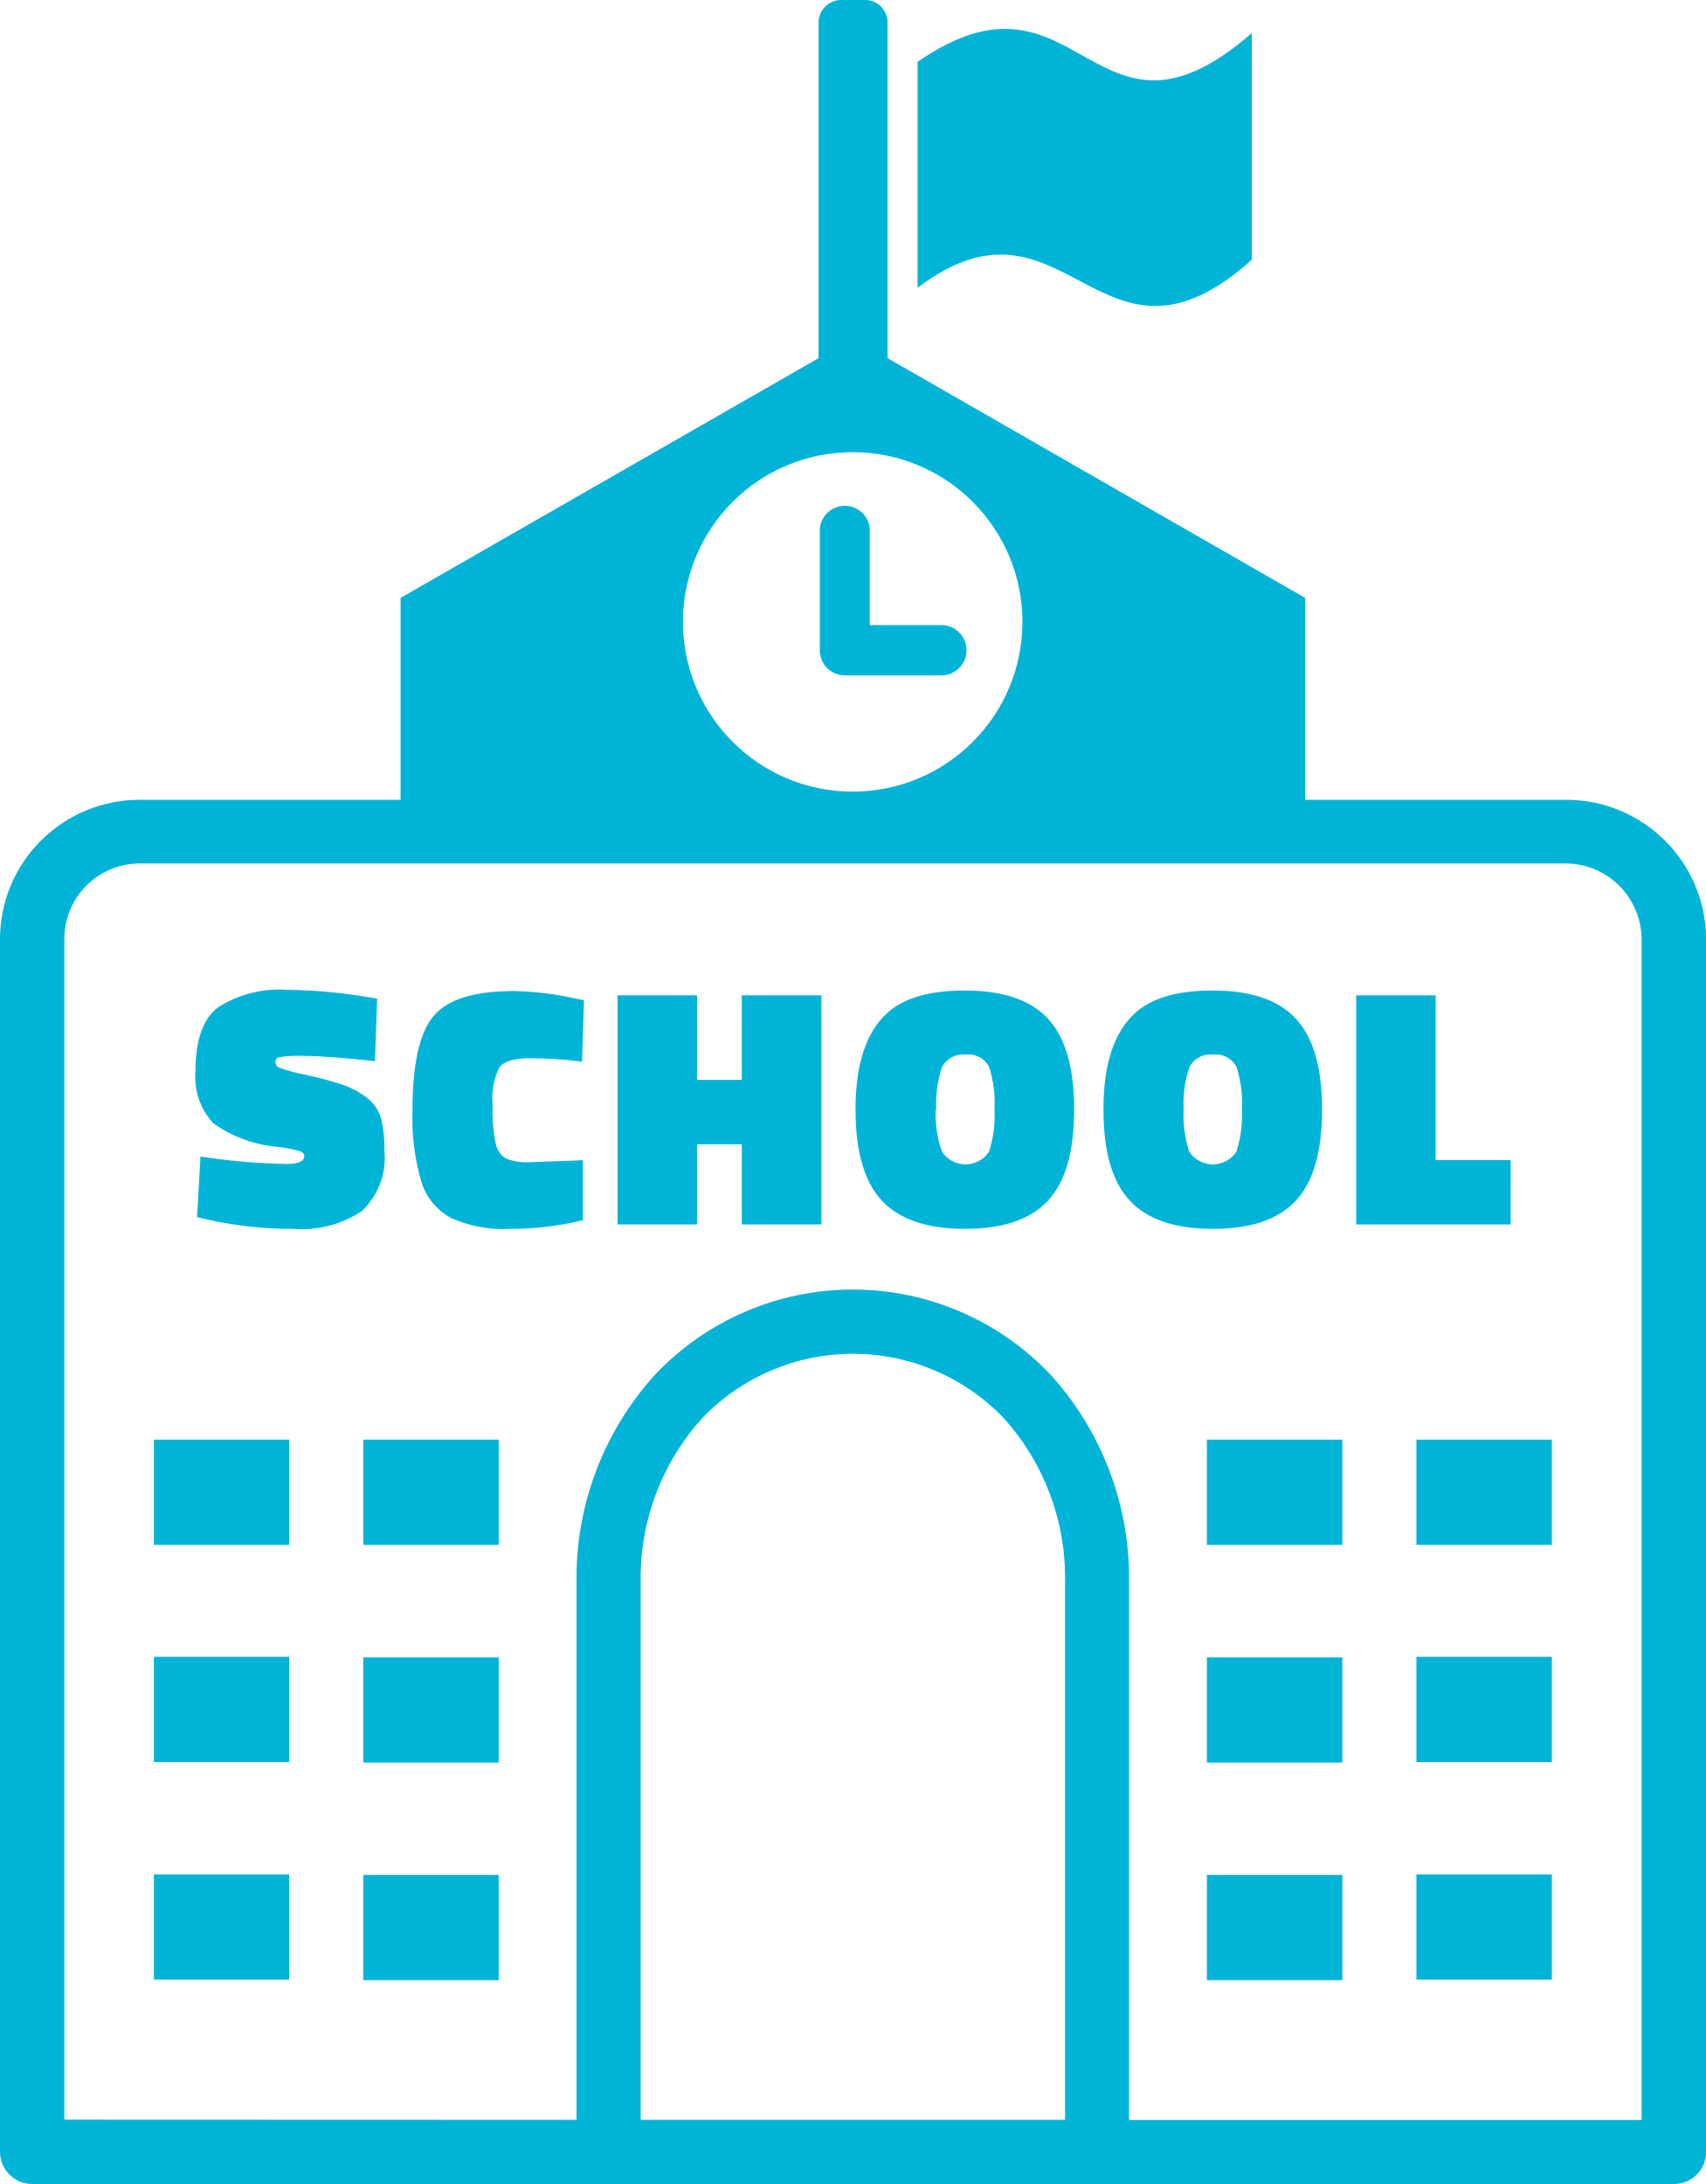
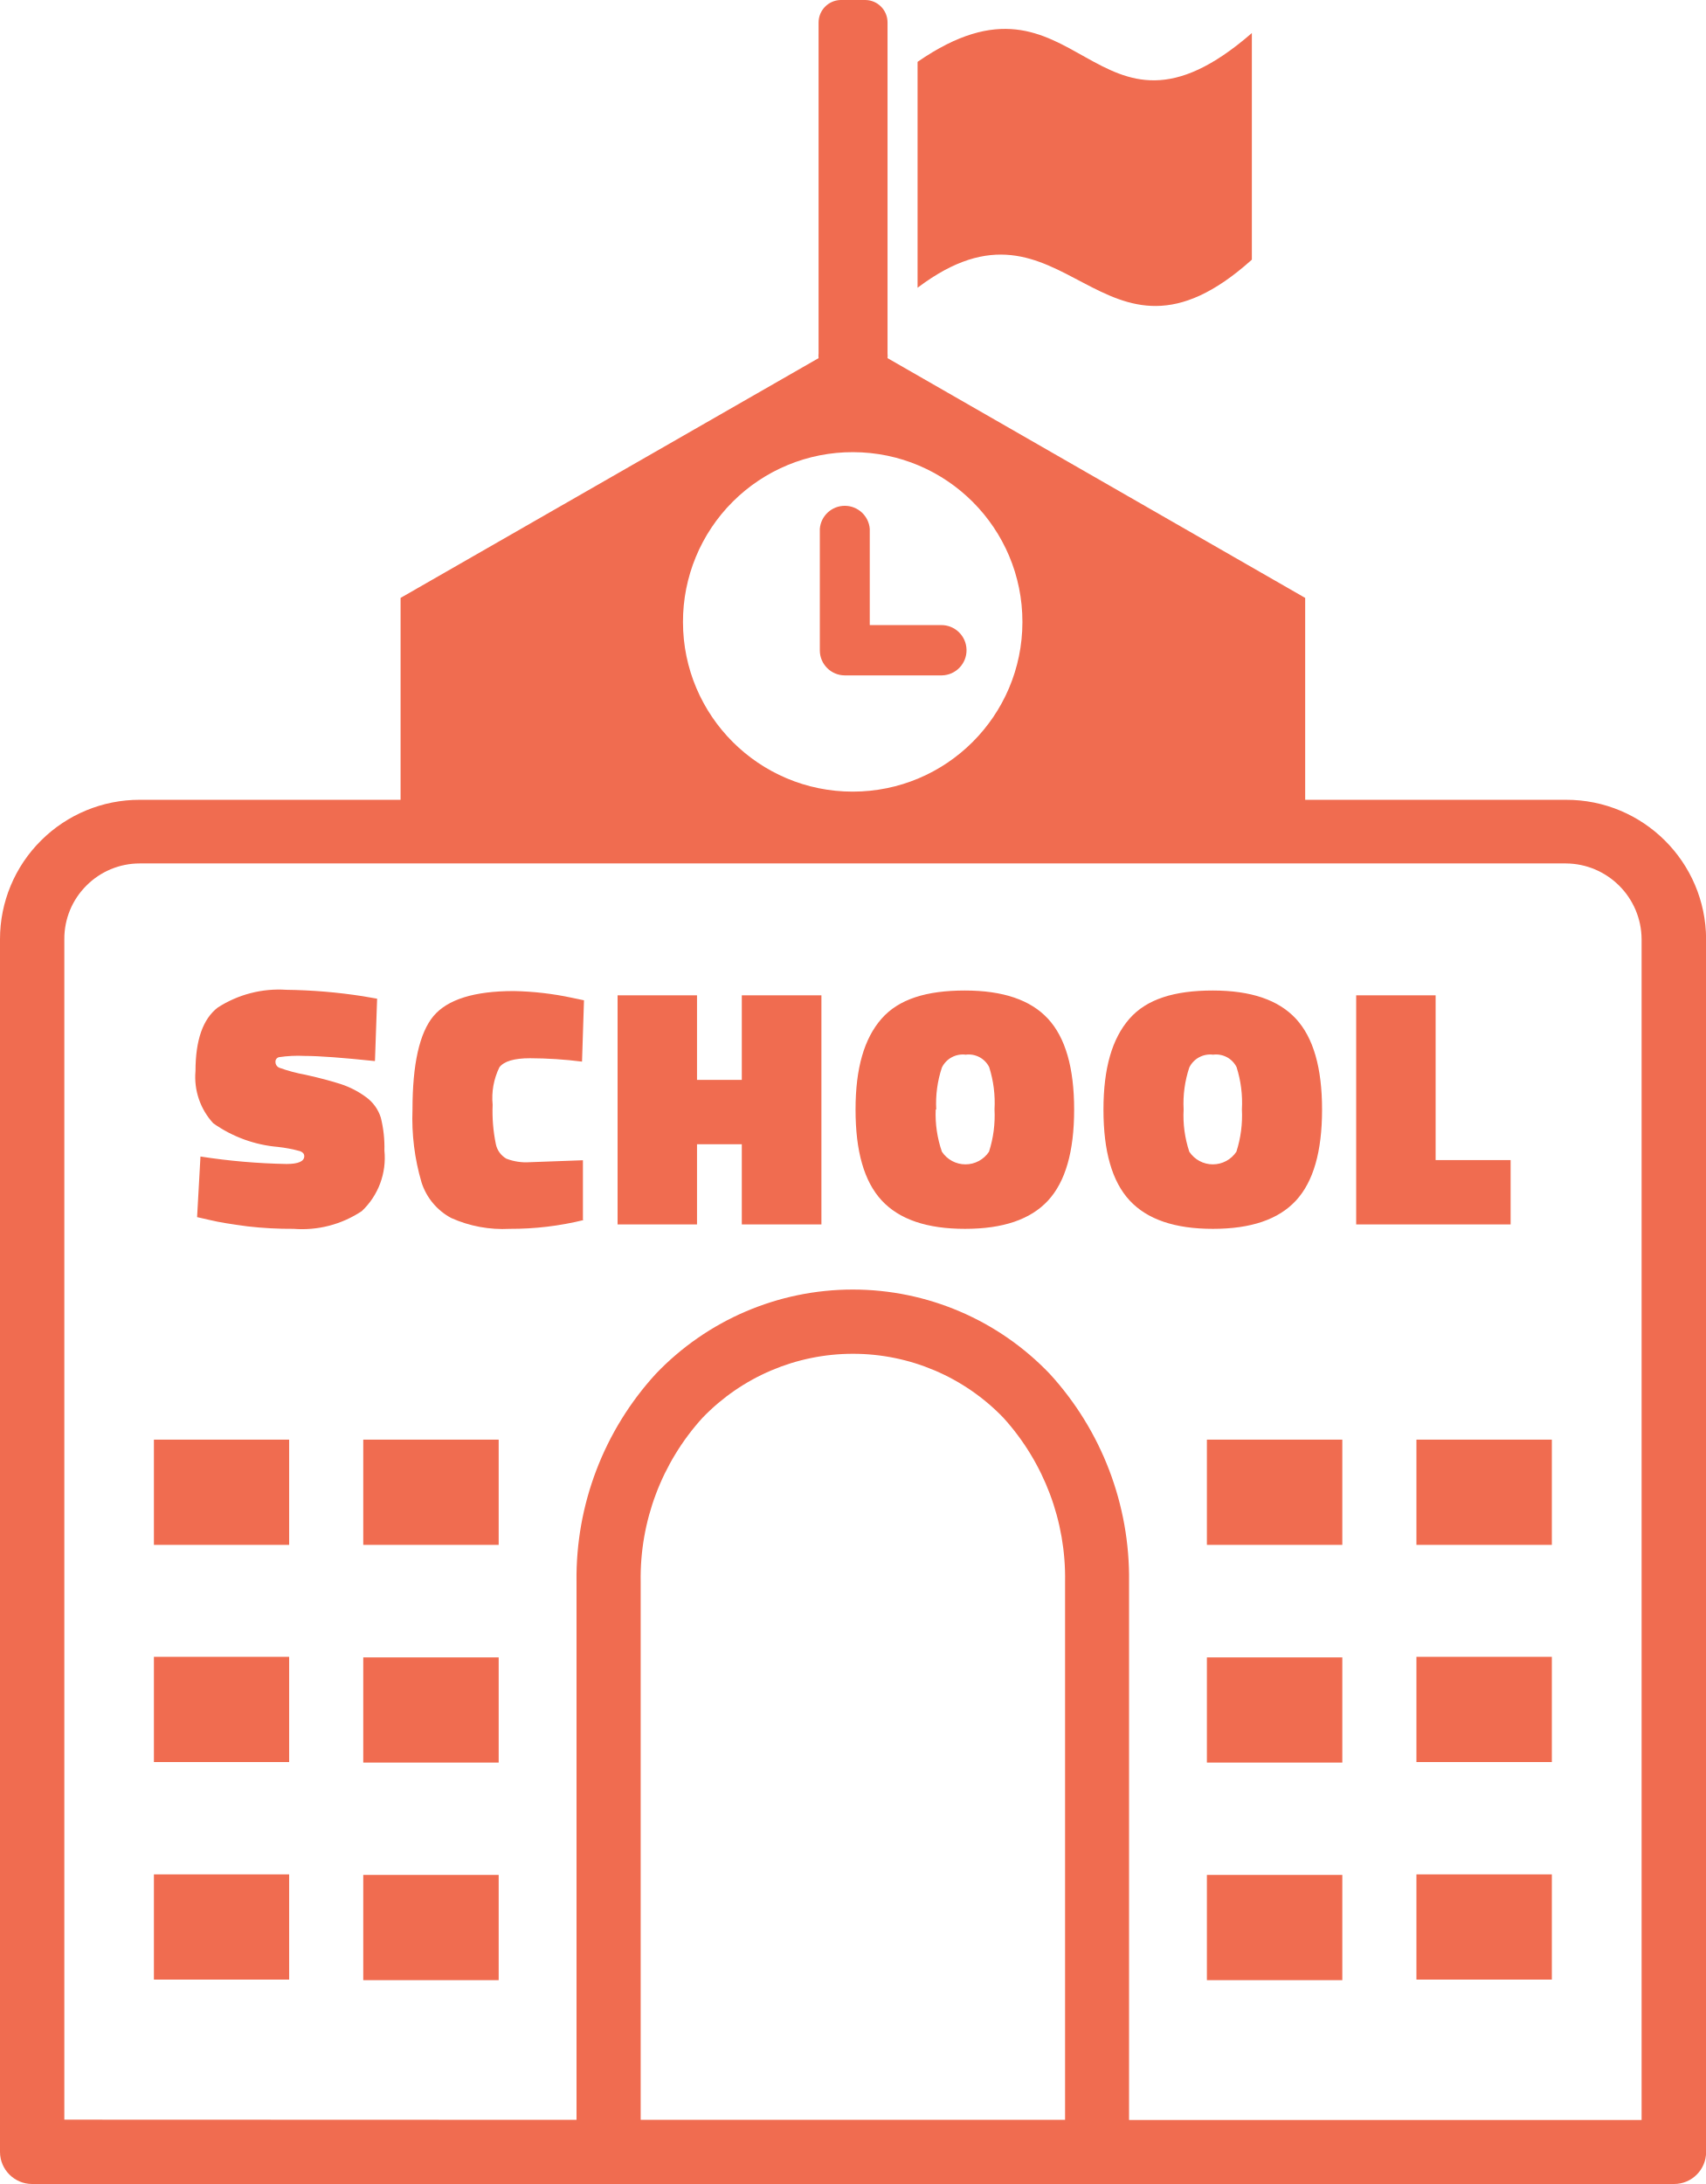
<svg xmlns="http://www.w3.org/2000/svg" id="Layer_1" data-name="Layer 1" viewBox="0 0 95.97 122.88">
  <defs>
    <style>.cls-1{fill-rule:evenodd;}</style>
  </defs>
-   <path class="cls-1" fill="#00b4d8" d="M51.63,3.48c9.14-6.32,9.83,6.19,18.81-1.62V14.61C61.87,22.31,60,9.86,51.63,16.19V3.48ZM47.29,0h1.39a1.26,1.26,0,0,1,1.26,1.26V19.88a1.24,1.24,0,0,1,0,.27L73.44,33.64V45H88.11A7.87,7.87,0,0,1,96,52.84v68.24a1.8,1.8,0,0,1-1.8,1.8H1.8a1.81,1.81,0,0,1-1.8-1.8V52.84a7.82,7.82,0,0,1,2.31-5.55h0A7.85,7.85,0,0,1,7.86,45H22.54V33.64L46.06,20.15a1.12,1.12,0,0,1,0-.27V1.26A1.27,1.27,0,0,1,47.29,0ZM46.13,29.75a1.41,1.41,0,0,1,2.81,0v5.42h4A1.41,1.41,0,0,1,53,38H47.53a1.41,1.41,0,0,1-1.4-1.41V29.75ZM48,25.44A9.55,9.55,0,1,1,38.43,35,9.54,9.54,0,0,1,48,25.44ZM36.05,119.18v.09H59.93V89a13.4,13.4,0,0,0-3.47-9.23,11.75,11.75,0,0,0-16.93,0A13.4,13.4,0,0,0,36.05,89v30.19Zm-3.61.09V89a17,17,0,0,1,4.46-11.7,15.32,15.32,0,0,1,22.17,0A17,17,0,0,1,63.53,89v30.28H92.37V52.84a4.29,4.29,0,0,0-4.26-4.26H7.86a4.23,4.23,0,0,0-3,1.25h0a4.21,4.21,0,0,0-1.24,3v66.43ZM8.66,105.46h7.61v5.92H8.66v-5.92Zm0-12.24h7.61v5.92H8.66V93.22ZM8.66,81h7.61v5.92H8.66V81Zm11.78,24.49h7.62v5.92H20.44v-5.92Zm0-12.24h7.62v5.92H20.44V93.22Zm0-12.25h7.62v5.92H20.44V81Zm47.47,24.49h7.62v5.92H67.91v-5.92Zm0-12.24h7.62v5.92H67.91V93.22Zm0-12.25h7.62v5.92H67.91V81ZM79.7,105.46h7.62v5.92H79.7v-5.92Zm0-12.24h7.62v5.92H79.7V93.22ZM79.7,81h7.62v5.92H79.7V81ZM21.09,59.7c-1.81-.19-3.13-.29-3.95-.29a7.34,7.34,0,0,0-1.44.07.26.26,0,0,0-.2.28.35.35,0,0,0,.23.32,9.22,9.22,0,0,0,1.46.39c.81.18,1.48.36,2,.53a5,5,0,0,1,1.41.73,2.25,2.25,0,0,1,.83,1.16,6.9,6.9,0,0,1,.2,1.84,4.12,4.12,0,0,1-1.27,3.41,6.07,6.07,0,0,1-3.84,1A21.62,21.62,0,0,1,13.93,69c-.9-.12-1.6-.23-2.09-.35l-.75-.17.19-3.41a35.74,35.74,0,0,0,4.84.42c.67,0,1-.15,1-.44,0-.13-.08-.22-.23-.28a8.06,8.06,0,0,0-1.25-.24A7.38,7.38,0,0,1,12,63.2a3.84,3.84,0,0,1-1-2.94c0-1.74.42-2.93,1.25-3.57a6.34,6.34,0,0,1,3.86-1,30.38,30.38,0,0,1,4.3.36l.81.14-.12,3.47Zm11.77,8.94a17.14,17.14,0,0,1-4.18.5,7.11,7.11,0,0,1-3.29-.61,3.47,3.47,0,0,1-1.67-2,12.76,12.76,0,0,1-.51-4.1q0-3.84,1.18-5.26c.79-.94,2.3-1.41,4.52-1.41a17.2,17.2,0,0,1,3.28.38l.67.14-.11,3.45a24,24,0,0,0-2.92-.19c-.9,0-1.47.17-1.73.51a3.93,3.93,0,0,0-.38,2.11,9.1,9.1,0,0,0,.18,2.21,1.23,1.23,0,0,0,.59.82,3.06,3.06,0,0,0,1.31.2l3-.11,0,3.39Zm8.88.25V64.38H39.22v4.51H34.75V56h4.47v4.76h2.52V56h4.48V68.89Zm10.91-6.46A6.42,6.42,0,0,0,53,64.8a1.59,1.59,0,0,0,2.65,0,6.68,6.68,0,0,0,.31-2.38,6.66,6.66,0,0,0-.3-2.38,1.29,1.29,0,0,0-1.32-.7,1.31,1.31,0,0,0-1.34.72,6.4,6.4,0,0,0-.32,2.36Zm7.79,0c0,2.36-.49,4.06-1.47,5.12s-2.53,1.59-4.67,1.59-3.7-.53-4.69-1.6-1.47-2.77-1.47-5.11.49-4,1.46-5.11,2.54-1.59,4.69-1.59,3.7.53,4.68,1.59,1.47,2.76,1.47,5.11Zm6.16,0a6.42,6.42,0,0,0,.32,2.37,1.59,1.59,0,0,0,2.65,0,6.68,6.68,0,0,0,.31-2.38,6.66,6.66,0,0,0-.3-2.38,1.29,1.29,0,0,0-1.32-.7,1.31,1.31,0,0,0-1.34.72,6.4,6.4,0,0,0-.32,2.36Zm7.79,0c0,2.36-.49,4.06-1.47,5.12s-2.53,1.59-4.67,1.59-3.7-.53-4.69-1.6-1.47-2.77-1.47-5.11.49-4,1.46-5.11,2.54-1.59,4.69-1.59,3.7.53,4.68,1.59,1.47,2.76,1.47,5.11ZM85,68.89H76.31V56h4.47v9.27H85v3.64Z" />
+   <path class="cls-1" fill="#f06c50" d="M51.63,3.48c9.14-6.32,9.83,6.19,18.81-1.62V14.61C61.87,22.31,60,9.86,51.63,16.19V3.48ZM47.29,0h1.39a1.26,1.26,0,0,1,1.26,1.26V19.88a1.24,1.24,0,0,1,0,.27L73.44,33.64V45H88.11A7.87,7.87,0,0,1,96,52.84v68.24a1.8,1.8,0,0,1-1.8,1.8H1.8a1.81,1.81,0,0,1-1.8-1.8V52.84a7.82,7.82,0,0,1,2.31-5.55h0A7.85,7.85,0,0,1,7.86,45H22.54V33.64L46.06,20.15a1.12,1.12,0,0,1,0-.27V1.26A1.27,1.27,0,0,1,47.29,0ZM46.13,29.75a1.41,1.41,0,0,1,2.81,0v5.42h4A1.41,1.41,0,0,1,53,38H47.53a1.41,1.41,0,0,1-1.4-1.41V29.75ZM48,25.44A9.55,9.55,0,1,1,38.43,35,9.54,9.54,0,0,1,48,25.44ZM36.05,119.18v.09H59.93V89a13.4,13.4,0,0,0-3.47-9.23,11.75,11.75,0,0,0-16.93,0A13.4,13.4,0,0,0,36.05,89v30.19Zm-3.61.09V89a17,17,0,0,1,4.46-11.7,15.32,15.32,0,0,1,22.17,0A17,17,0,0,1,63.53,89v30.28H92.37V52.84a4.29,4.29,0,0,0-4.26-4.26H7.86a4.23,4.23,0,0,0-3,1.25h0a4.21,4.21,0,0,0-1.24,3v66.43ZM8.66,105.46h7.61v5.92H8.66v-5.92Zm0-12.24h7.61v5.92H8.66V93.22ZM8.66,81h7.61v5.92H8.66V81Zm11.78,24.49h7.62v5.92H20.44v-5.92Zm0-12.24h7.62v5.92H20.44V93.22Zm0-12.25h7.62v5.92H20.44V81Zm47.47,24.49h7.62v5.92H67.91v-5.92Zm0-12.24h7.62v5.92H67.91V93.22Zm0-12.25h7.62v5.92H67.91V81ZM79.7,105.46h7.62v5.92H79.7v-5.92Zm0-12.24h7.62v5.92H79.7V93.22ZM79.7,81h7.62v5.92H79.7V81ZM21.09,59.7c-1.81-.19-3.13-.29-3.95-.29a7.34,7.34,0,0,0-1.44.07.26.26,0,0,0-.2.28.35.35,0,0,0,.23.32,9.22,9.22,0,0,0,1.46.39c.81.18,1.48.36,2,.53a5,5,0,0,1,1.41.73,2.25,2.25,0,0,1,.83,1.16,6.9,6.9,0,0,1,.2,1.84,4.12,4.12,0,0,1-1.27,3.41,6.07,6.07,0,0,1-3.84,1A21.62,21.62,0,0,1,13.93,69c-.9-.12-1.6-.23-2.09-.35l-.75-.17.19-3.41a35.74,35.74,0,0,0,4.84.42c.67,0,1-.15,1-.44,0-.13-.08-.22-.23-.28a8.06,8.06,0,0,0-1.25-.24A7.38,7.38,0,0,1,12,63.2a3.84,3.84,0,0,1-1-2.94c0-1.74.42-2.93,1.25-3.57a6.34,6.34,0,0,1,3.86-1,30.38,30.38,0,0,1,4.3.36l.81.14-.12,3.47Zm11.77,8.94a17.14,17.14,0,0,1-4.18.5,7.11,7.11,0,0,1-3.29-.61,3.47,3.47,0,0,1-1.67-2,12.76,12.76,0,0,1-.51-4.1q0-3.84,1.18-5.26c.79-.94,2.3-1.41,4.52-1.41a17.2,17.2,0,0,1,3.28.38l.67.14-.11,3.45a24,24,0,0,0-2.92-.19c-.9,0-1.47.17-1.73.51a3.93,3.93,0,0,0-.38,2.11,9.1,9.1,0,0,0,.18,2.21,1.23,1.23,0,0,0,.59.82,3.06,3.06,0,0,0,1.31.2l3-.11,0,3.39Zm8.88.25V64.38H39.22v4.51H34.75V56h4.47v4.76h2.52V56h4.48V68.89Zm10.91-6.46A6.42,6.42,0,0,0,53,64.8a1.59,1.59,0,0,0,2.65,0,6.68,6.68,0,0,0,.31-2.38,6.66,6.66,0,0,0-.3-2.38,1.29,1.29,0,0,0-1.32-.7,1.31,1.31,0,0,0-1.34.72,6.4,6.4,0,0,0-.32,2.36Zm7.79,0c0,2.36-.49,4.06-1.47,5.12s-2.53,1.59-4.67,1.59-3.7-.53-4.69-1.6-1.47-2.77-1.47-5.11.49-4,1.46-5.11,2.54-1.59,4.69-1.59,3.7.53,4.68,1.59,1.47,2.76,1.47,5.11Zm6.16,0a6.42,6.42,0,0,0,.32,2.37,1.59,1.59,0,0,0,2.65,0,6.68,6.68,0,0,0,.31-2.38,6.66,6.66,0,0,0-.3-2.38,1.29,1.29,0,0,0-1.32-.7,1.31,1.31,0,0,0-1.34.72,6.4,6.4,0,0,0-.32,2.36Zm7.79,0c0,2.36-.49,4.06-1.47,5.12s-2.53,1.59-4.67,1.59-3.7-.53-4.69-1.6-1.47-2.77-1.47-5.11.49-4,1.46-5.11,2.54-1.59,4.69-1.59,3.7.53,4.68,1.59,1.47,2.76,1.47,5.11ZM85,68.89H76.31V56h4.47v9.27H85v3.64Z" />
</svg>
